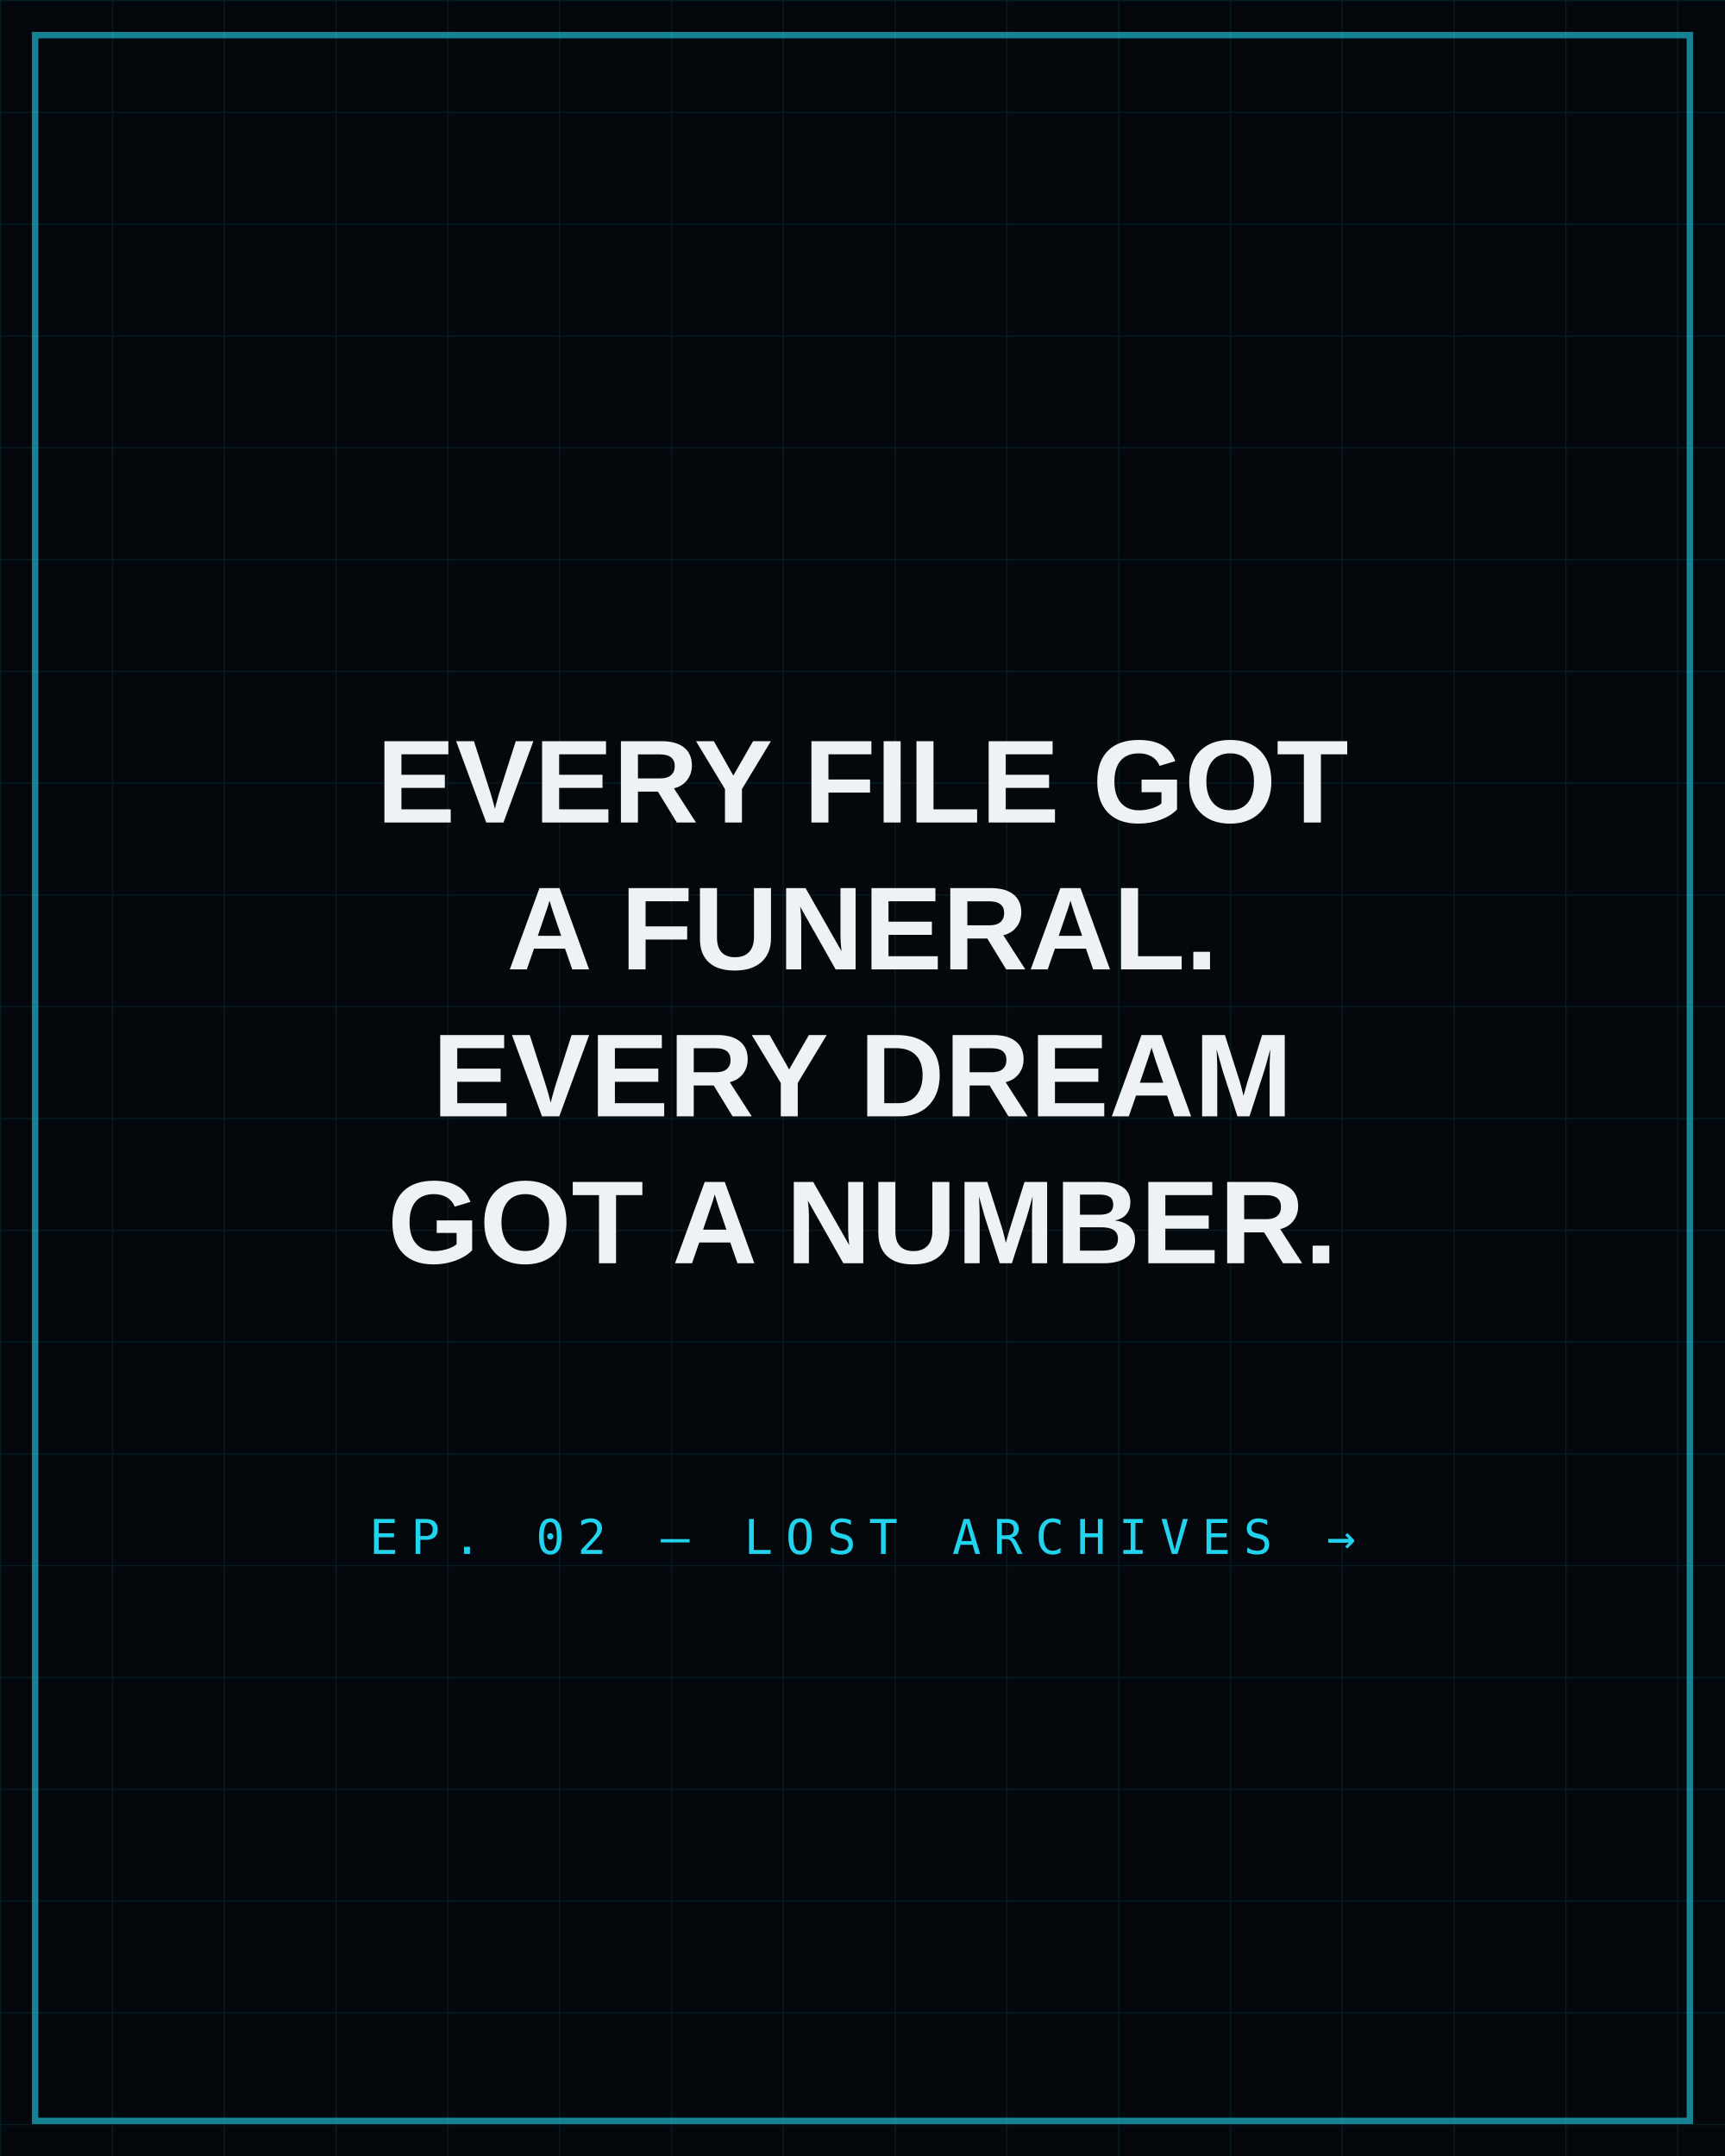
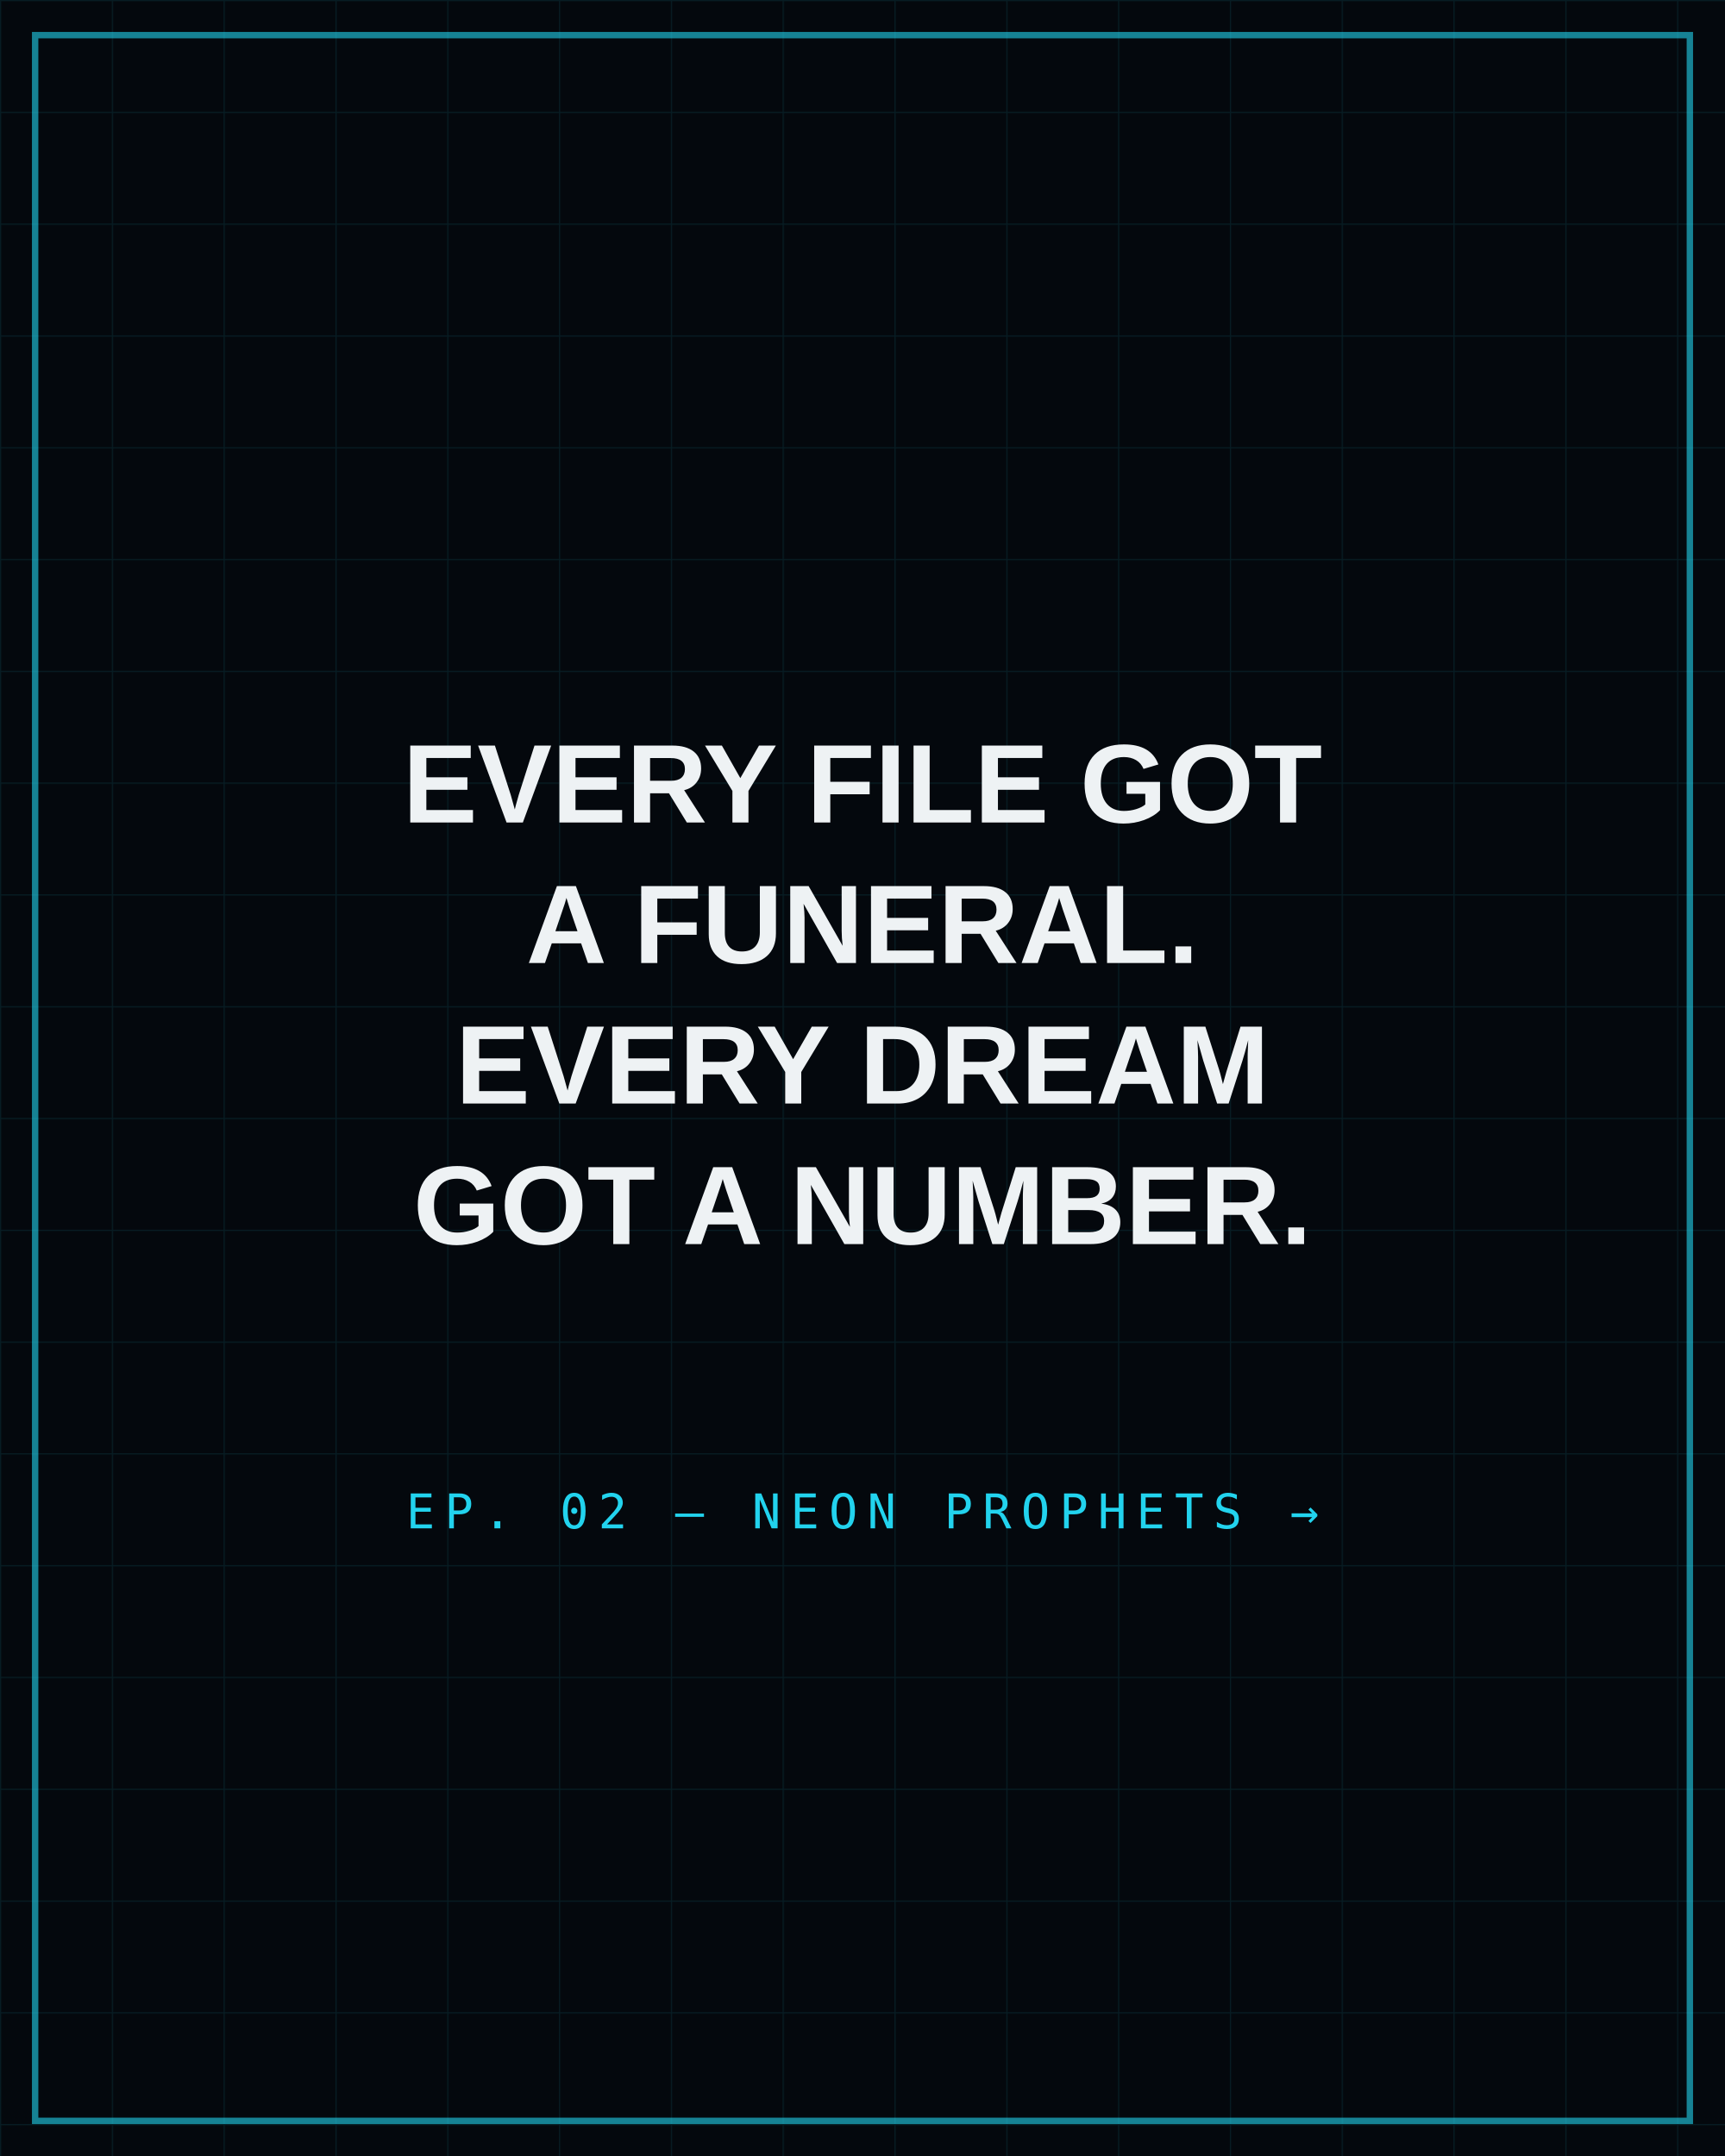
<svg xmlns="http://www.w3.org/2000/svg" width="1080" height="1350" viewBox="0 0 1080 1350">
  <defs>
    <pattern id="g" width="70" height="70" patternUnits="userSpaceOnUse">
      <path d="M70 0H0V70" fill="none" stroke="#22d3ee" stroke-opacity="0.10" stroke-width="1.5" />
    </pattern>
  </defs>
  <rect width="1080" height="1350" fill="#04080d" />
  <rect width="1080" height="1350" fill="url(#g)" />
  <rect x="22" y="22" width="1036" height="1306" fill="none" stroke="#22d3ee" stroke-opacity="0.6" stroke-width="4" />
-   <text x="540" y="515" font-family="Arial,sans-serif" font-weight="bold" font-size="74" fill="#eef2f4" text-anchor="middle">EVERY FILE GOT</text>
-   <text x="540" y="607" font-family="Arial,sans-serif" font-weight="bold" font-size="74" fill="#eef2f4" text-anchor="middle">A FUNERAL.</text>
-   <text x="540" y="699" font-family="Arial,sans-serif" font-weight="bold" font-size="74" fill="#eef2f4" text-anchor="middle">EVERY DREAM</text>
-   <text x="540" y="791" font-family="Arial,sans-serif" font-weight="bold" font-size="74" fill="#eef2f4" text-anchor="middle">GOT A NUMBER.</text>
-   <text x="540" y="973" font-family="monospace" font-size="30" letter-spacing="8" fill="#22d3ee" text-anchor="middle">EP. 02 — LOST ARCHIVES →</text>
+   <text x="540" y="515" font-family="Arial,sans-serif" font-weight="bold" font-size="70" fill="#eef2f4" text-anchor="middle">EVERY FILE GOT</text>
+   <text x="540" y="603" font-family="Arial,sans-serif" font-weight="bold" font-size="70" fill="#eef2f4" text-anchor="middle">A FUNERAL.</text>
+   <text x="540" y="691" font-family="Arial,sans-serif" font-weight="bold" font-size="70" fill="#eef2f4" text-anchor="middle">EVERY DREAM</text>
+   <text x="540" y="779" font-family="Arial,sans-serif" font-weight="bold" font-size="70" fill="#eef2f4" text-anchor="middle">GOT A NUMBER.</text>
+   <text x="540" y="957" font-family="monospace" font-size="30" letter-spacing="6" fill="#22d3ee" text-anchor="middle">EP. 02 — NEON PROPHETS →</text>
</svg>
